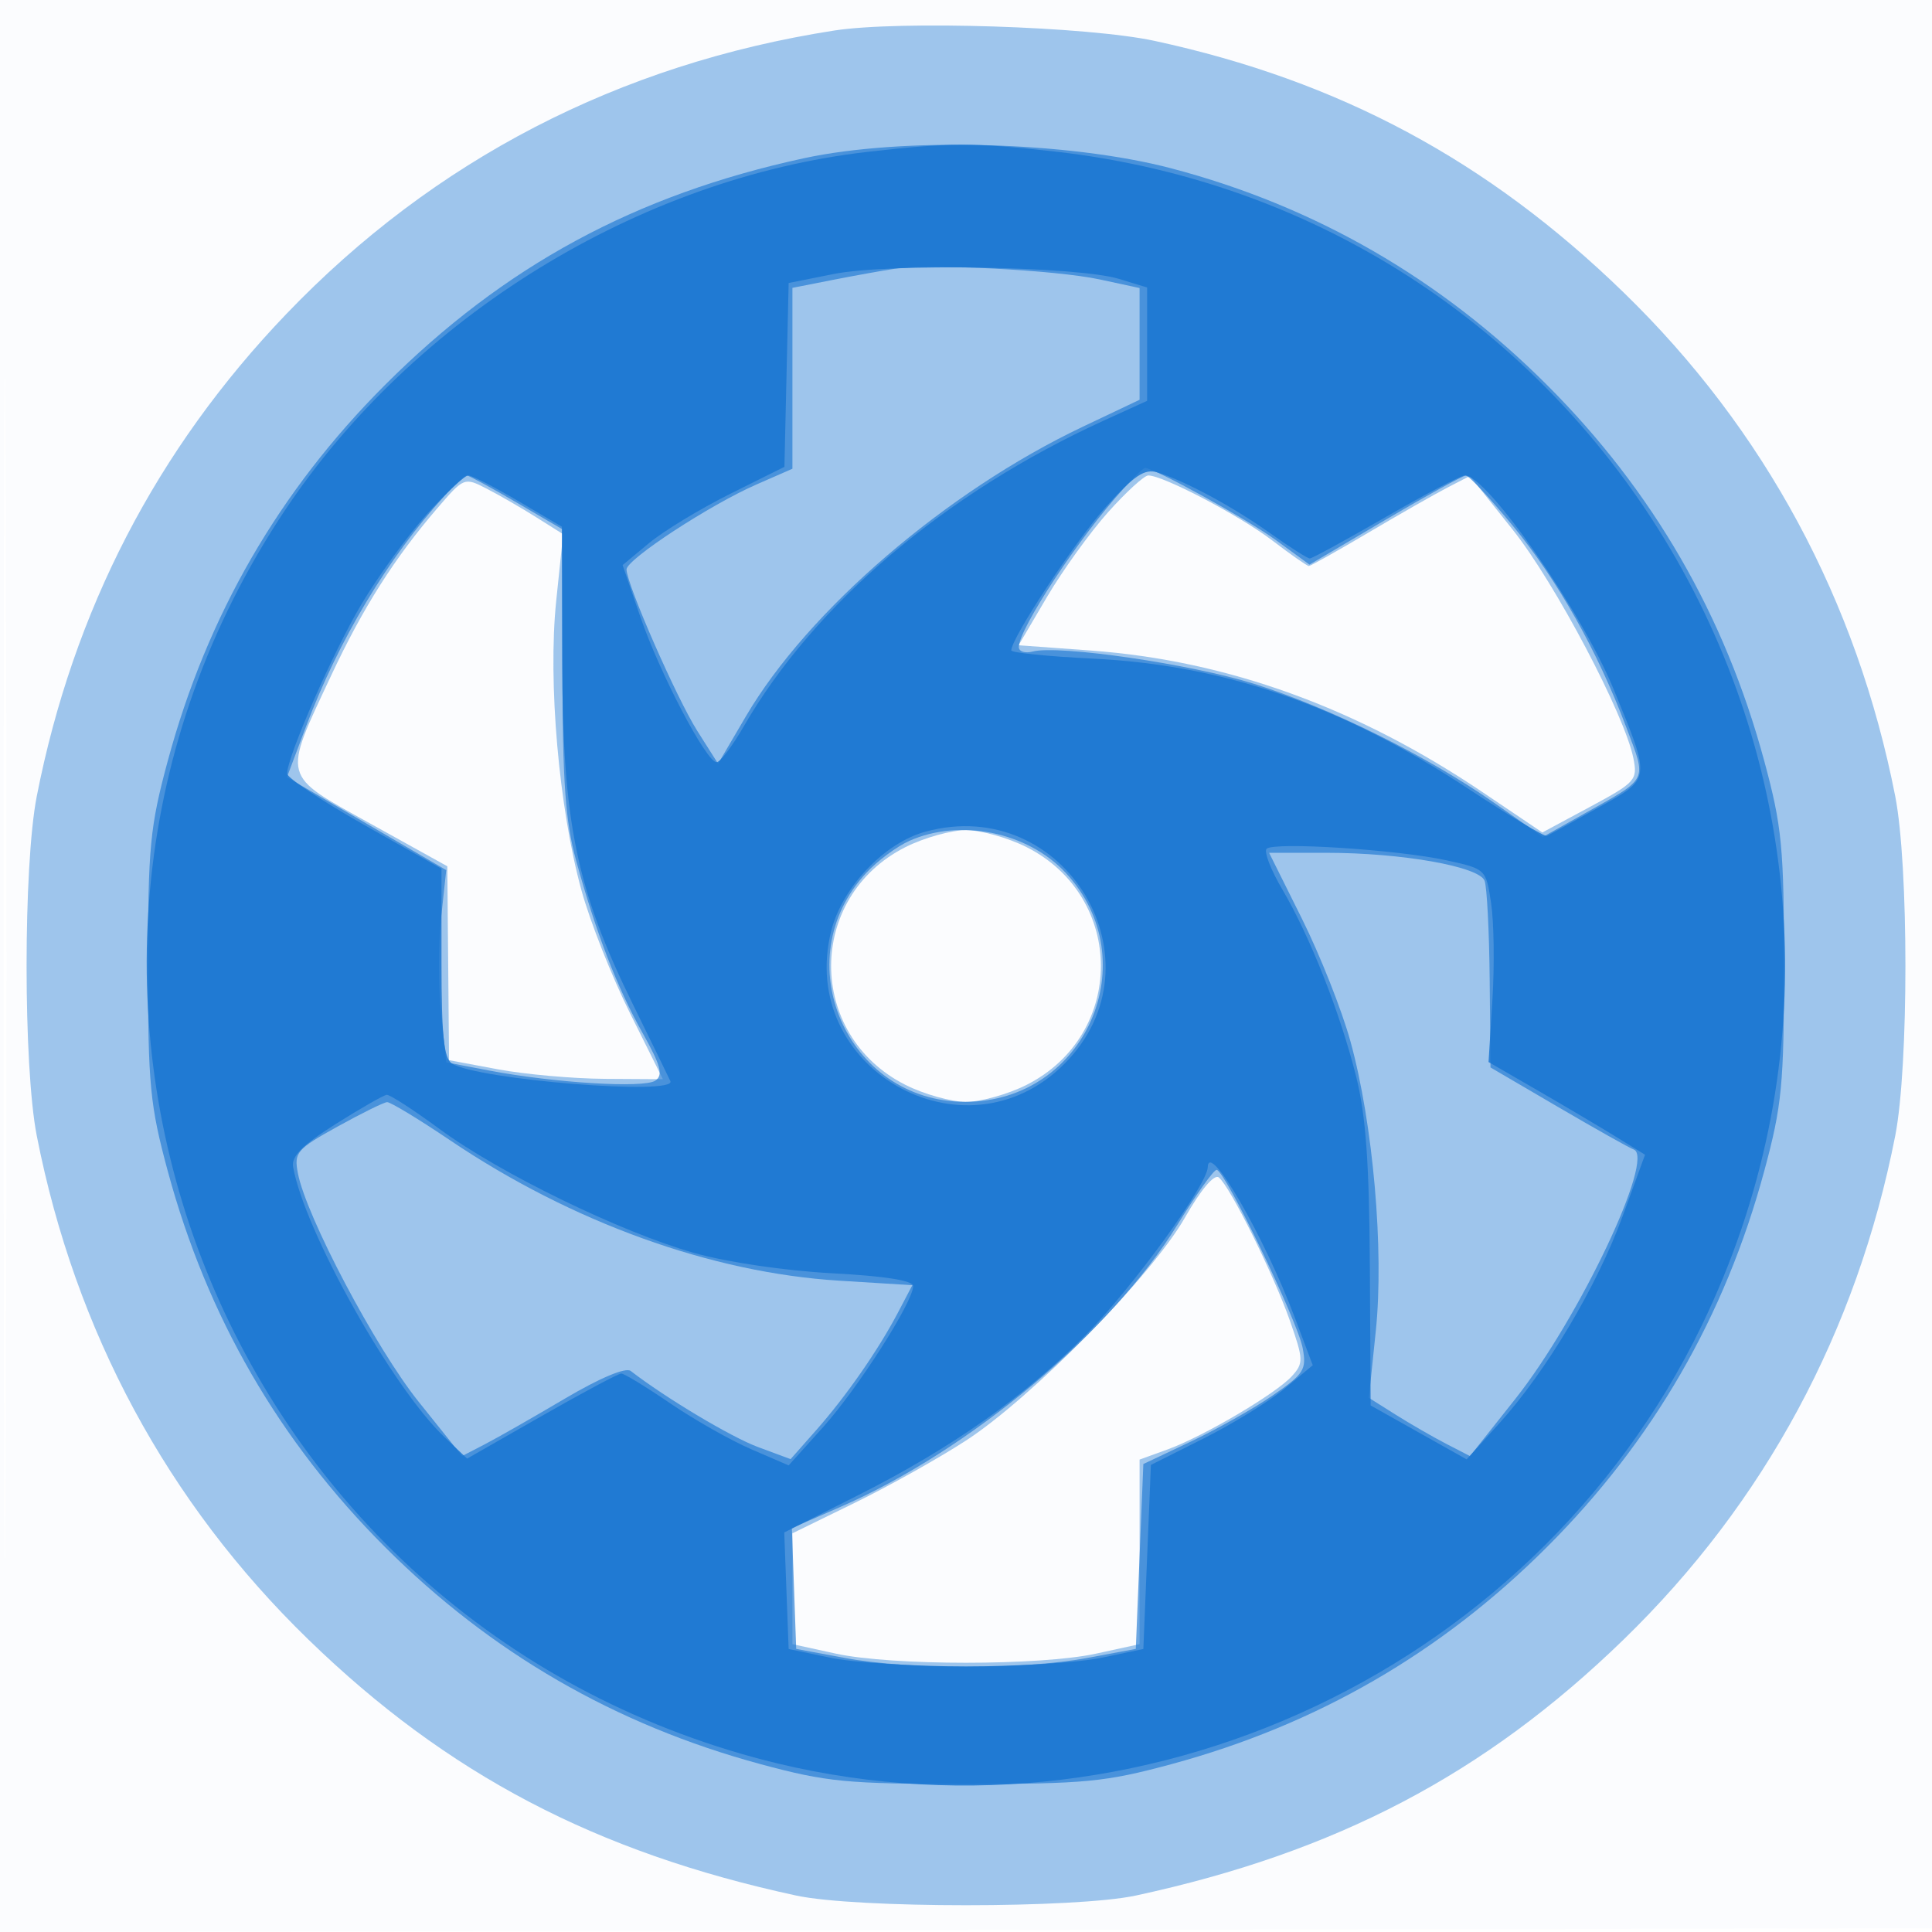
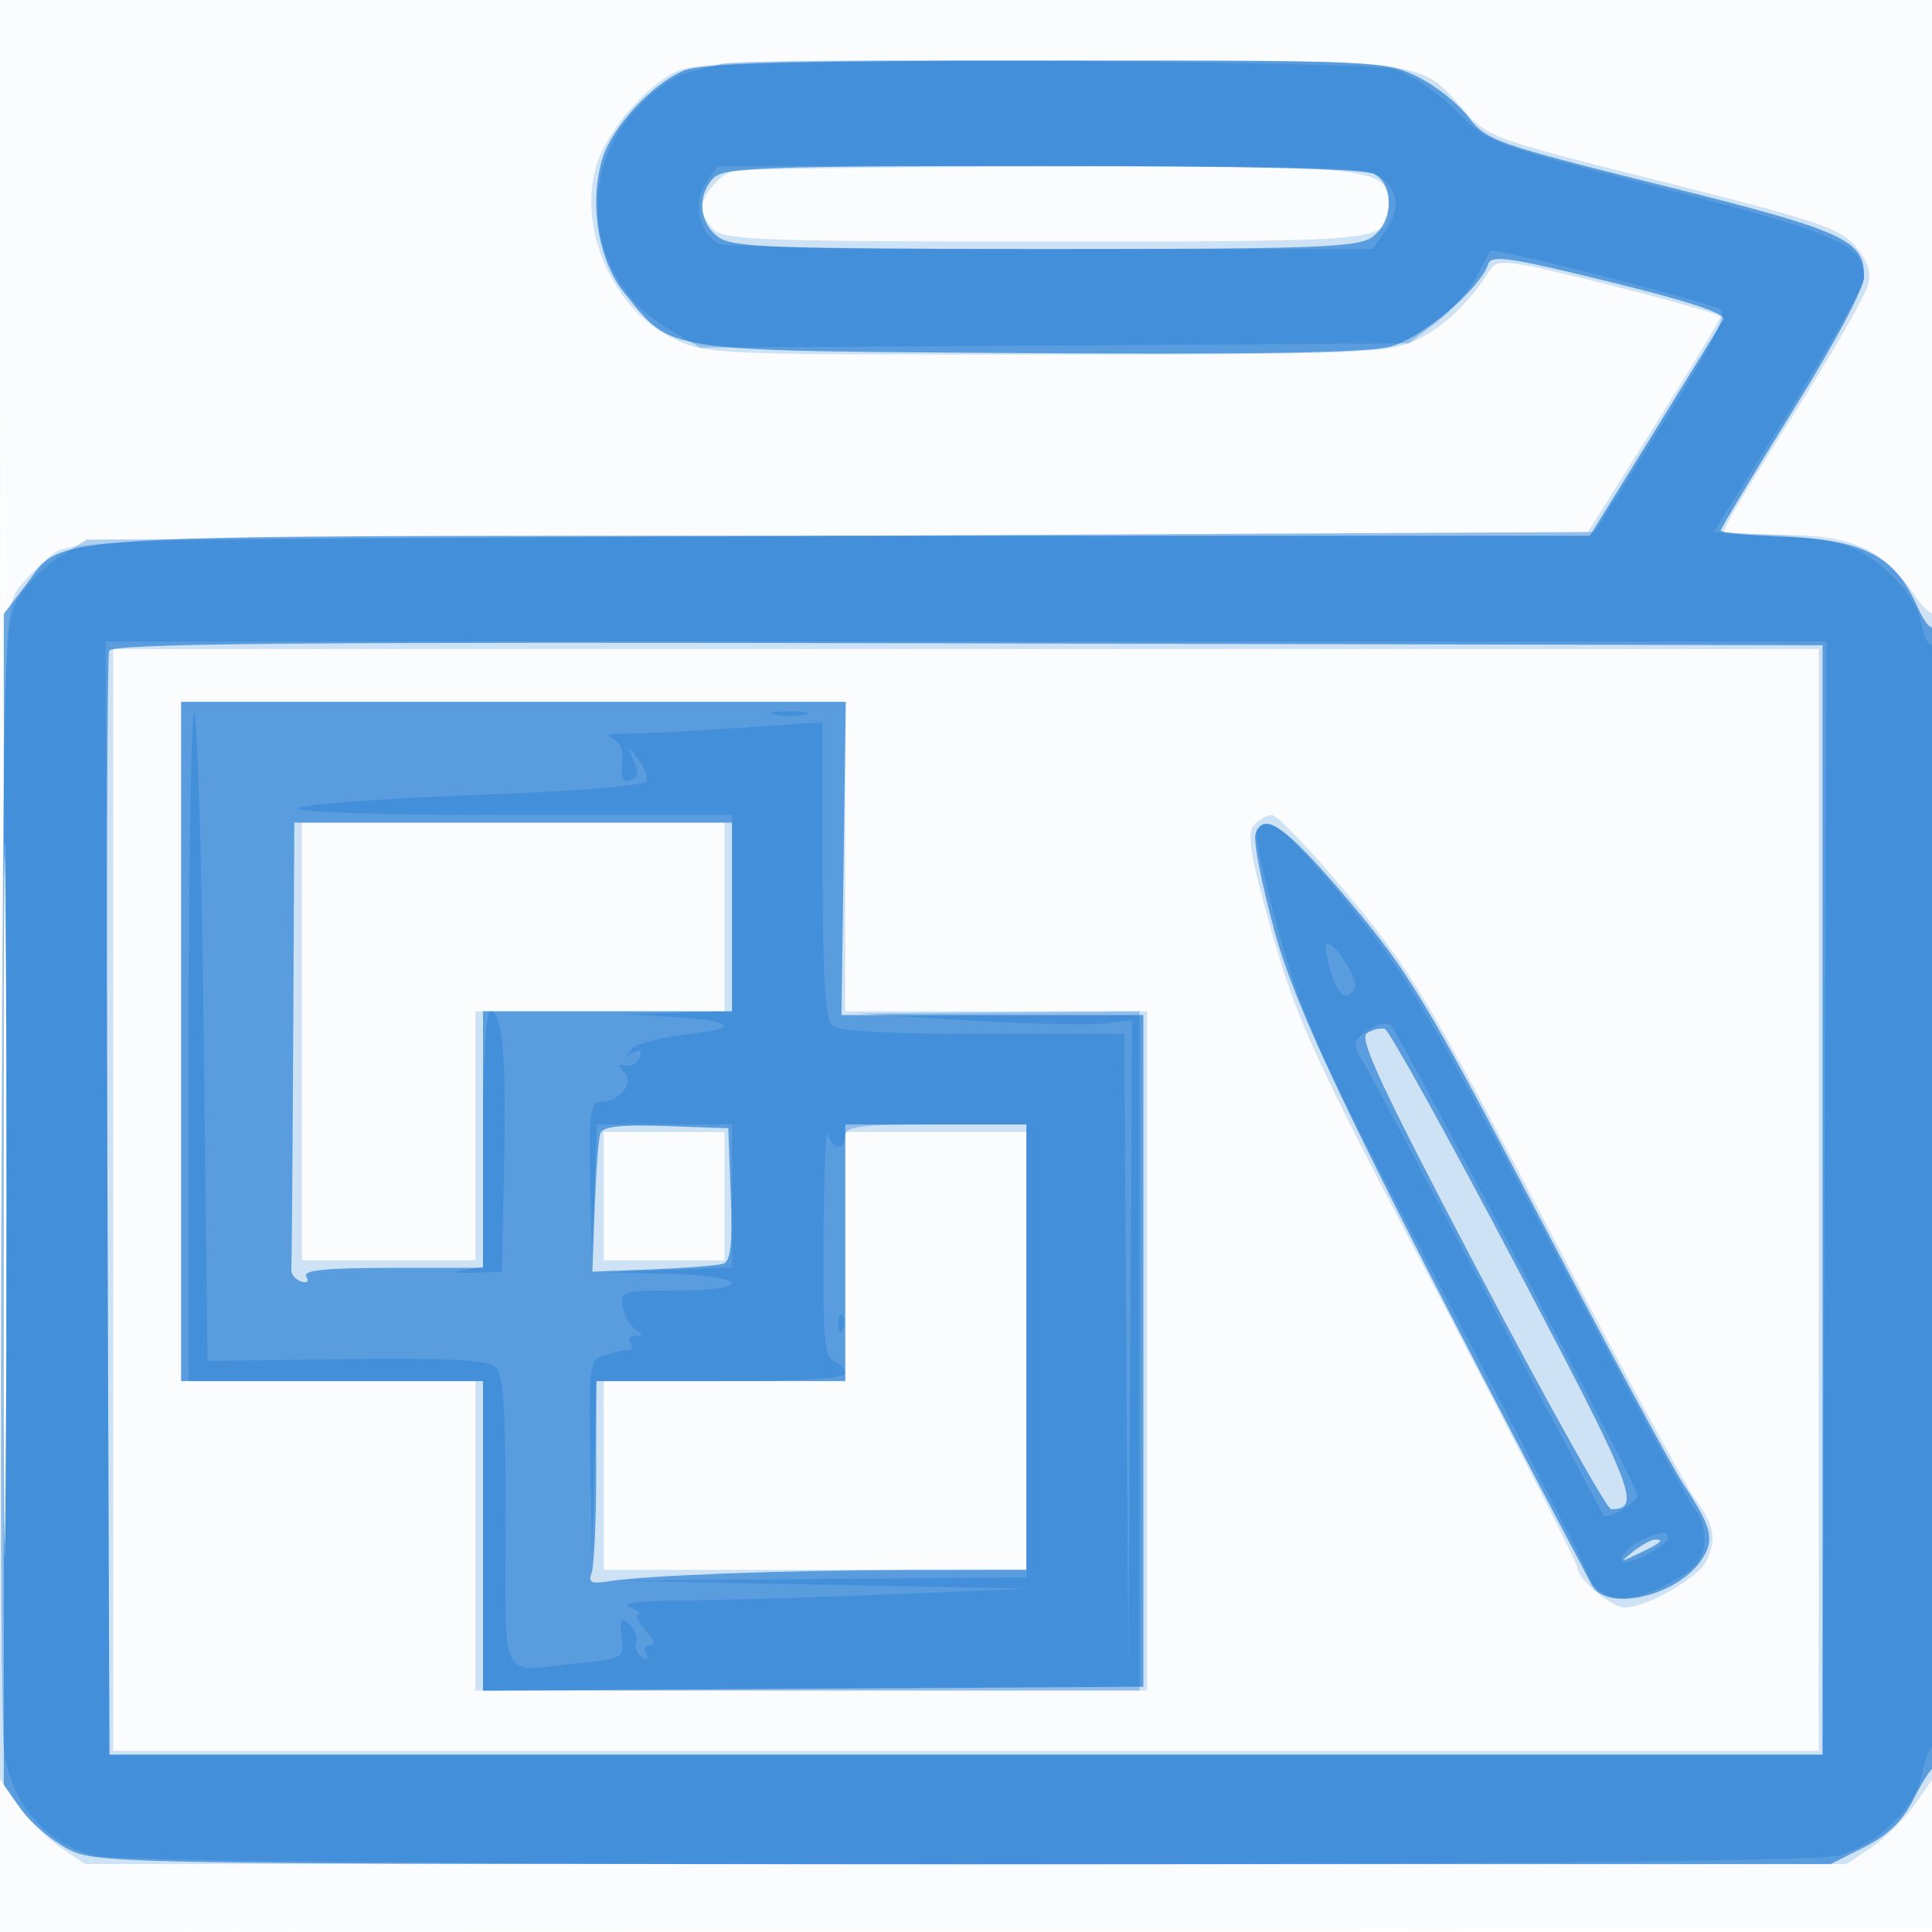
<svg xmlns="http://www.w3.org/2000/svg" width="256" height="256">
  <path fill-opacity=".016" d="M0 128.004v128.004l128.25-.254 128.25-.254.254-127.75L257.008 0H0v128.004m.485.496c0 70.4.119 99.053.265 63.672.146-35.38.146-92.98 0-128C.604 29.153.485 58.1.485 128.5" fill="#1976D2" fill-rule="evenodd" />
-   <path fill-opacity=".414" d="M110.5 4.051C82.037 8.492 57.508 21.188 37.936 41.608 20.753 59.537 9.701 80.895 4.873 105.5c-1.801 9.181-1.801 35.819 0 45 5.086 25.923 17.318 48.612 35.98 66.739 18.375 17.848 38.091 28.197 64.647 33.931 7.912 1.708 37.088 1.708 45 0 26.556-5.734 46.272-16.083 64.647-33.931 18.662-18.127 30.894-40.816 35.98-66.739 1.801-9.181 1.801-35.819 0-45-5.086-25.923-17.318-48.612-35.98-66.739-18.016-17.5-37.679-28.049-62.147-33.342-8.851-1.915-33.839-2.719-42.5-1.368M57.937 67.355c-5.675 6.602-9.848 13.179-14.046 22.136-6.475 13.818-6.675 13.065 5.205 19.652l10.177 5.643.114 12.846.113 12.847 6.5 1.214c3.575.667 9.951 1.235 14.169 1.26l7.669.047-4.359-8.75c-2.397-4.812-5.289-12.125-6.425-16.25-2.998-10.886-4.465-27.659-3.355-38.358l.919-8.858-3.559-2.242c-1.957-1.233-4.909-2.936-6.559-3.786-2.978-1.534-3.026-1.515-6.563 2.599m88.906.496c-2.389 2.669-6.038 7.731-8.111 11.25l-3.767 6.399 9.58.7c18.028 1.316 35.321 7.575 51.975 18.814l7.848 5.295 6.334-3.404c6.009-3.23 6.304-3.56 5.738-6.405-1.147-5.77-10.374-23.254-15.998-30.312l-5.672-7.12-3.002 1.552c-1.651.854-6.361 3.538-10.467 5.966-4.107 2.428-7.65 4.414-7.875 4.414-.225 0-2.416-1.532-4.869-3.404-4.319-3.297-14.43-8.596-16.402-8.596-.533 0-2.924 2.183-5.312 4.851M119.97 112.25c-13.123 6.629-13.123 24.871 0 31.5 2.45 1.238 6.063 2.25 8.03 2.25 1.967 0 5.58-1.012 8.03-2.25 13.123-6.629 13.123-24.871 0-31.5-2.45-1.237-6.063-2.25-8.03-2.25-1.967 0-5.58 1.013-8.03 2.25M157 161.354c-4.352 7.642-20.272 23.85-29 29.524-3.575 2.325-10.213 6.041-14.75 8.26l-8.25 4.033V217.858l5.75 1.254c7.405 1.615 27.095 1.615 34.5 0l5.75-1.254v-24.456l3.648-1.32c4.794-1.733 14.437-7.412 16.54-9.741 1.553-1.719 1.535-2.204-.269-7.341-2.19-6.233-7.905-17.753-9.416-18.979-.608-.493-2.383 1.609-4.503 5.333" fill="#1976D2" fill-rule="evenodd" />
-   <path fill-opacity=".633" d="M106.5 20.973c-22.292 4.83-39.705 14.257-55.488 30.039-14.029 14.03-23.57 30.536-28.774 49.782-2.363 8.739-2.625 11.45-2.625 27.206s.262 18.467 2.625 27.206c5.204 19.246 14.745 35.752 28.774 49.782 14.03 14.029 30.536 23.57 49.782 28.774 8.739 2.363 11.45 2.625 27.206 2.625s18.467-.262 27.206-2.625c19.246-5.204 35.752-14.745 49.782-28.774 14.029-14.03 23.57-30.536 28.774-49.782 2.363-8.739 2.625-11.45 2.625-27.206s-.262-18.467-2.625-27.206c-5.204-19.246-14.745-35.752-28.774-49.782-14.091-14.09-30.744-23.693-49.782-28.705-13.549-3.567-35.609-4.171-48.706-1.334m12 14.646c-1.65.25-5.362.92-8.25 1.489L105 38.142v23.97l-4.75 2.077c-6.192 2.707-17.255 9.944-17.232 11.273.035 1.995 6.648 17.075 9.379 21.388l2.754 4.349 3.674-6.267c8.243-14.057 26.562-29.805 44.666-38.396L151 52.973V38.166l-5.25-1.133c-5.812-1.255-22.567-2.124-27.25-1.414m30.364 29.131C143.041 71.129 135 83.305 135 85.744c0 .588.826.853 1.835.589 3.458-.904 21.048 1.663 29.357 4.284 10.03 3.165 22.999 9.592 31.774 15.747l6.466 4.535 5.534-3.108c8.572-4.815 8.255-4.157 5.513-11.444-3.799-10.092-9.099-19.497-15.061-26.725-3.004-3.642-5.79-6.614-6.19-6.605-.4.009-5.225 2.667-10.721 5.907l-9.993 5.89-4.507-3.286C165.275 68.808 152.92 62 151.716 62c-.188 0-1.472 1.237-2.852 2.75m-90 1C51.41 73.915 44.842 84.856 40.56 96.241l-2.536 6.741 10.552 6.155 10.552 6.156-.681 6.353c-.374 3.495-.372 9.226.004 12.737l.683 6.383 5.683 1.085c8.602 1.642 20.516 2.366 22.019 1.338 1.068-.73.728-1.998-1.686-6.301-3.395-6.053-6.18-13.281-8.819-22.888-1.413-5.145-1.79-10.397-1.808-25.188L74.5 70.123l-6.088-3.561C65.063 64.603 62.11 63 61.849 63c-.261 0-1.605 1.237-2.985 2.75m61.636 45.667c-1.65.737-4.209 2.632-5.686 4.211-10.782 11.526-2.66 30.372 13.089 30.372 15.938 0 24.142-18.76 13.283-30.373-5.038-5.388-13.972-7.206-20.686-4.21m52.021 10.333c2.397 4.813 5.289 12.125 6.425 16.25 2.998 10.886 4.465 27.659 3.355 38.358l-.919 8.858 3.559 2.242c1.957 1.233 4.972 2.97 6.7 3.861l3.141 1.62 5.984-7.548c8.468-10.679 18.616-32.069 15.696-33.084-.529-.184-5.012-2.704-9.962-5.6l-9-5.265-.109-11.634c-.061-6.398-.364-12.295-.675-13.105-.725-1.891-10.983-3.703-20.967-3.703h-7.587l4.359 8.75M44.704 149.289c-5.391 2.986-5.757 3.417-5.238 6.149 1.091 5.733 10.297 23.167 15.988 30.278l5.776 7.216 3.002-1.552c1.651-.854 6.432-3.58 10.625-6.059 4.62-2.731 8.054-4.175 8.714-3.664 4.628 3.577 13.301 8.762 16.873 10.086l4.316 1.6 3.37-3.816c3.99-4.517 8.242-10.633 10.867-15.629l1.893-3.603-9.695-.598c-16.92-1.046-35.444-7.731-51.57-18.613-4.144-2.796-7.893-5.066-8.33-5.045-.437.022-3.403 1.484-6.591 3.25m111.329 12.97c-8.786 14.244-27.564 29.962-44.73 37.44l-6.376 2.778.286 8.006.287 8.007 6.5 1.208c8.333 1.549 23.668 1.549 32 0l6.5-1.209.5-12.249.5-12.249 6.276-2.966c3.452-1.63 8.335-4.381 10.851-6.113 4.167-2.866 4.523-3.428 3.986-6.28-.682-3.621-10.343-23.636-11.403-23.623-.39.004-2.72 3.267-5.177 7.25" fill="#1976D2" fill-rule="evenodd" />
-   <path fill-opacity=".833" d="M115 20.118C84.682 23.586 54.789 41.994 37.68 67.73-3.021 128.953 27.51 211.9 98.296 232.413c50.062 14.507 104.459-9.792 127.215-56.827C258.3 107.81 214.472 28.41 139.666 20.069c-10.711-1.194-13.857-1.188-24.666.049m-4.5 16.181l-6 1.201-.28 12.178-.28 12.179-7.22 3.599c-3.971 1.98-8.795 4.91-10.72 6.51l-3.5 2.91 2.334 6.812C87.393 89.16 93.598 101 94.954 101c.471 0 2.089-2.137 3.596-4.75 9.336-16.183 26.726-30.955 47.7-40.518l5.75-2.621V38.094l-3.75-1.144c-5.437-1.658-30.556-2.091-37.75-.651m36.061 30.844C142.51 71.649 134 84.546 134 86.18c0 .31 4.838.799 10.75 1.087 17.603.858 33.113 6.239 49.915 17.316 5.371 3.542 10.015 6.322 10.319 6.178.304-.143 3.341-1.819 6.75-3.723 7.107-3.97 7.052-3.561 2.109-15.64C209.616 81.068 197.061 63 194.11 63c-.524 0-5.238 2.475-10.478 5.5-5.239 3.025-9.774 5.5-10.077 5.5-.303 0-2.689-1.521-5.303-3.38-4.927-3.505-11.193-6.882-14.883-8.021-1.702-.526-3.071.388-6.808 4.544m-90.026 1.029c-2.558 2.845-6.464 8.226-8.681 11.958-3.706 6.237-9.746 20.006-9.814 22.37-.016.55 4.581 3.611 10.216 6.803l10.244 5.802v12.483c0 9.611.322 12.681 1.398 13.348 3.467 2.146 29.807 4.253 28.929 2.314-.187-.412-2.439-5.025-5.004-10.25-7.445-15.161-9.276-24.064-9.326-45.352l-.043-17.851-5.771-3.399C65.508 64.529 62.522 63 62.048 63c-.474 0-2.955 2.328-5.513 5.172m66.085 42.031c-5.429 1.479-11.024 7.375-12.478 13.148C105.571 141.503 127.79 154.21 141 141c13.493-13.493.151-35.847-18.38-30.797m45.208 2.27c-.369.387.572 2.813 2.091 5.39 3.672 6.227 7.668 16.356 9.778 24.784 1.284 5.128 1.741 11.474 1.817 25.216l.102 18.364 6.362 3.573 6.361 3.573 4.296-4.745c6.263-6.918 12.985-18.203 16.375-27.493l2.965-8.125-3.737-2.311c-2.056-1.271-6.722-4.035-10.369-6.143l-6.63-3.832.513-8.233c.283-4.528.206-10.283-.17-12.79-.68-4.54-.702-4.561-5.882-5.699-6.478-1.422-22.966-2.478-23.872-1.529M44.5 148.928c-4.405 2.781-5.911 4.291-5.665 5.68 1.497 8.459 13.101 29.194 20.024 35.778l3.035 2.886 9.868-5.636c5.427-3.1 10.181-5.636 10.564-5.636.383 0 3.299 1.776 6.479 3.947 3.181 2.171 8.013 4.91 10.739 6.086l4.956 2.139 4.54-5.042c4.589-5.096 11.96-16.631 11.96-18.716 0-.736-3.755-1.33-10.75-1.701-6.206-.33-13.92-1.465-18.25-2.686-9.699-2.736-25.808-10.574-33.753-16.423-3.439-2.532-6.589-4.572-7-4.534-.411.039-3.447 1.775-6.747 3.858m115.533 5.738c-.066 2.336-10.026 16.03-16.166 22.227-8.065 8.141-17.827 15.013-30.159 21.23l-9.791 4.937.291 7.72.292 7.72 5.5 1.154c3.025.634 11.125 1.153 18 1.153s14.975-.519 18-1.153l5.5-1.154.5-12.195.5-12.195 7-3.515c3.85-1.934 8.675-4.906 10.723-6.605l3.722-3.09-2.347-6.236c-4.096-10.882-11.461-23.619-11.565-19.998" fill="#1976D2" fill-rule="evenodd" />
+   <path fill-opacity=".203" d="M89.5 9.519c-4.348 2.184-9.355 8.229-10.578 12.771-2.272 8.436 2.435 18.768 10.28 22.566 4.329 2.096 5.444 2.144 49.364 2.122 41.432-.02 45.249-.165 48.975-1.858 3.643-1.654 7.185-5.016 9.959-9.451.897-1.434 2.517-1.219 15.75 2.089 8.113 2.028 14.744 3.925 14.737 4.215-.007.29-3.964 6.827-8.792 14.527l-8.78 14-100.457.5c-97.527.485-100.533.557-103.015 2.443-1.406 1.069-3.431 3.094-4.5 4.5C.563 80.417.491 83.019.232 158.076l-.268 77.575 2.292 3.401c1.26 1.87 3.81 4.424 5.666 5.674L11.296 247h233.408l3.359-2.263c1.847-1.245 4.599-4.058 6.115-6.25l2.756-3.987.033-76.917c.018-42.304-.249-76.634-.594-76.29-.344.345-1.592-.807-2.773-2.559-3.896-5.781-7.969-7.72-16.498-7.852-4.181-.066-7.959-.059-8.395.014-1.072.179-.071-1.59 9.751-17.243 4.654-7.416 8.737-14.584 9.075-15.928.436-1.736-.06-3.225-1.71-5.14-2.023-2.348-5.318-3.448-25.481-8.501-22.564-5.655-23.24-5.899-26.398-9.495-6.001-6.835-3.944-6.59-55.144-6.583-39.245.005-46.757.236-49.3 1.513M97 22.694c-1.874.67-4 3.288-4 4.926 0 .68.707 1.944 1.571 2.809 1.38 1.379 6.79 1.571 44.3 1.571 45.173 0 45.129.005 45.129-4.643 0-5.234-1.103-5.364-44.973-5.278-22.29.043-41.202.32-42.027.615M.476 159c0 42.625.123 60.063.274 38.75.15-21.312.15-56.187 0-77.5C.599 98.938.476 116.375.476 159M15 159v73h226V86H15v73m9-21v45h39v41h89v-90h-40V93H24v45m142.081-28.598c-.904 1.09-.351 4.263 2.483 14.25 3.294 11.603 5.429 16.246 22.042 47.924C200.722 190.868 209 207.102 209 207.652c0 1.593 4.462 5.348 6.354 5.348 2.686 0 9.465-3.793 10.613-5.938 1.567-2.928 1.262-4.884-1.307-8.379-1.288-1.751-10.122-18.033-19.633-36.183-15.689-29.941-18.122-33.997-26.244-43.75-4.923-5.912-9.534-10.75-10.245-10.75-.711 0-1.817.631-2.457 1.402M40 138v29h23v-33h33v-25H40v29m40 20.5v8.5h16v-17H80v8.5m32 8V183H80v25h56v-58h-24v16.5" fill="#1976D2" fill-rule="evenodd" />
+   <path fill-opacity=".635" d="M90.5 9.393c-4.165 1.825-9.235 7.275-10.592 11.386-1.916 5.804-.698 13.676 2.781 17.981 6.474 8.01 4.435 7.704 53.557 8.03 30.477.201 45.031-.057 47.983-.852 4.153-1.118 11.896-7.654 12.957-10.938.411-1.271 2.881-.91 16.144 2.354 10.659 2.624 15.452 4.22 15.011 5-.356.63-4.48 7.334-9.163 14.896L210.662 71h-98.863C2.456 71 8.677 70.623 3.382 77.566L.5 81.344V236.5l2.334 3.273c1.284 1.8 4.079 4.162 6.21 5.25 3.795 1.935 6.288 1.977 118.704 1.977h114.828l4.462-2.25c3.116-1.571 5.065-3.456 6.462-6.25 1.1-2.2 2.338-4.15 2.75-4.333.413-.184.714-34.609.671-76.5-.043-41.892-.321-75.56-.616-74.819-.326.82-1.231-.2-2.305-2.598-2.927-6.539-7.005-8.69-17.25-9.099-4.812-.193-8.75-.573-8.75-.844 0-.272 4.275-7.374 9.5-15.781 5.692-9.159 9.5-16.337 9.5-17.906 0-4.859-2.601-6.03-26.806-12.072-22.143-5.526-23.234-5.912-25.633-9.057-1.379-1.808-4.461-4.232-6.85-5.389-4.219-2.042-5.615-2.101-49.277-2.063-34.864.031-45.606.334-47.934 1.354m4.071 14.178c-2.255 2.256-1.941 6.057.652 7.872C97.146 32.791 102.96 33 138.5 33s41.354-.209 43.277-1.557c2.853-1.998 3.023-6.945.289-8.408C180.82 22.369 165.173 22 138.137 22c-36.843 0-42.187.193-43.566 1.571M.476 159c0 42.075.123 59.288.274 38.25.15-21.037.15-55.462 0-76.5C.599 99.713.476 116.925.476 159m13.986-72.754c-.264.69-.363 33.879-.221 73.754l.259 72.5h227v-147l-113.28-.254c-90.096-.203-113.378.002-113.758 1M24 138v45h40v41.021l43.75-.26 43.75-.261v-89h-40l.289-20.75.288-20.75H24v45m14.85 0c-.082 15.95-.195 29.525-.25 30.167-.055.641.525 1.375 1.289 1.629.843.281 1.115.019.691-.666-.504-.816 2.653-1.13 11.361-1.13H64v-34h33v-25H39l-.15 29m127.52-27.523c-.343.894.841 6.89 2.63 13.324 3.1 11.147 11.645 28.722 41.912 86.199 1.945 3.695 11.4 1.506 14.601-3.38 1.73-2.64 1.332-4.219-2.551-10.12-1.448-2.2-10.019-18.116-19.047-35.368-14.724-28.136-17.294-32.411-24.95-41.493-8.527-10.117-11.421-12.221-12.595-9.162m14.745 26.432c-1.092.69 2.084 7.467 14.989 31.984 9.006 17.109 16.829 31.1 17.385 31.092 4.066-.062 3.216-2.232-12.725-32.485-8.945-16.975-16.714-31-17.264-31.166-.55-.166-1.623.093-2.385.575m-101.576 13.3c-.236.71-.566 5.116-.734 9.791l-.305 8.5 8-.307c4.4-.17 8.596-.506 9.325-.748 1.001-.332 1.246-2.587 1-9.193L96.5 149.5l-8.266-.291c-6.071-.213-8.379.052-8.695 1M112 166v17H79v11.918c0 6.555-.272 12.628-.605 13.496-.486 1.266-.042 1.487 2.25 1.116 4.798-.776 23.011-1.465 39.605-1.498L136 208v-59h-24v17m104.441 39.555c-1.83 1.467-1.798 1.487.559.365 3.061-1.458 3.628-1.92 2.358-1.92-.537 0-1.849.7-2.917 1.555" fill="#1976D2" fill-rule="evenodd" />
+   <path fill-opacity=".329" d="M95.5 8.491c-.55.184-2.229.605-3.732.936-4.115.907-9.429 6.117-11.339 11.12-3.312 8.672.062 18.312 8.045 22.991l4.3 2.519 46.942-.278 46.942-.279 3.672-2.802c2.02-1.541 4.404-4.241 5.298-6 .895-1.759 1.736-3.328 1.87-3.486.379-.446 28.967 6.84 30.461 7.763 1 .618-.876 4.328-7.67 15.171L211.296 70.5l-99.898.5-99.898.5L8 73.681c-1.925 1.199-4.4 3.674-5.5 5.5C.557 82.405.491 84.56.192 154.5c-.169 39.6-.019 74.403.333 77.339.836 6.966 5.467 12.418 11.93 14.045 6.151 1.549 225.34 1.567 231.045.019 5.129-1.392 10.302-6.33 11.103-10.6.343-1.829 1.023-3.572 1.51-3.873.503-.311.887-32.182.887-73.548 0-42.419-.373-72.77-.89-72.45-.49.303-1.178-.98-1.529-2.85-.407-2.173-2.043-4.67-4.531-6.918-4.028-3.639-6.813-4.41-17.764-4.921l-5.215-.243 9.965-15.967c5.48-8.782 9.964-16.719 9.964-17.639 0-4.476-2.989-5.814-26.608-11.91-23.07-5.954-23.116-5.971-27.503-10.359-2.652-2.651-5.981-4.835-8.392-5.504-3.61-1.002-86.13-1.586-88.997-.63m-2.004 15.874c-1.794 2.739-.738 6.945 2.009 7.999.912.35 20.721.636 44.02.636h42.362l1.556-2.223c2.05-2.925 1.967-5.096-.272-7.122-1.642-1.486-6.23-1.655-44.977-1.655H95.046l-1.55 2.365M14.244 158.75l.256 73.75h227l.256-73.75.257-73.75H13.987l.257 73.75M.475 159c0 40.425.123 56.963.275 36.75.151-20.212.151-53.287 0-73.5C.598 102.038.475 118.575.475 159M25 138.333V183h39v41h87v-90l-18.75.147-18.75.147 14.5.89c7.975.489 16.188.69 18.25.448l3.75-.442-.239 43.155-.239 43.155-.272-42.25-.272-42.25h-18.789c-13.28 0-19.141-.352-19.989-1.2-.851-.851-1.2-6.856-1.2-20.652V95.695l-11.75.79c-6.463.434-13.1.764-14.75.734-1.921-.036-2.417.184-1.378.612 1.051.434 1.517 1.614 1.324 3.359-.218 1.974.078 2.546 1.11 2.15 1.076-.413 1.163-1.047.371-2.69-1.011-2.095-.997-2.1.531-.19.863 1.077 1.414 2.427 1.225 3-.213.645-8.861 1.36-22.763 1.883-12.331.463-22.847 1.251-23.37 1.75-.57.544 10.744.907 28.25.907H97v26l-7.25.189-7.25.189 6 .337c8.722.489 9.943 1.537 2.697 2.314-3.466.372-6.841 1.259-7.5 1.97-.943 1.02-.905 1.128.183.509.945-.539 1.22-.349.875.603-.278.764-1.124 1.244-1.88 1.068-1.063-.249-1.106-.048-.189.885 1.415 1.441-.559 3.936-3.115 3.936-1.339 0-1.541 1.511-1.365 10.25l.205 10.25.334-8.75.333-8.75H97v18.919l-8.25.337-8.25.337 8.25.203c10.398.257 11.111 2.204.807 2.204-7.105 0-7.423.099-7.023 2.177.231 1.197.992 2.54 1.693 2.984 1.021.648 1.014.811-.036.824-.72.008-1.024.476-.676 1.04.349.563.263.965-.191.892-.453-.073-1.837.193-3.074.591-2.197.708-2.245 1.032-2.035 13.859l.215 13.133.317-11.75.316-11.75h16.469c10.646 0 16.468-.365 16.468-1.031 0-.568-.675-1.291-1.5-1.607-1.252-.481-1.481-3.163-1.384-16.219.064-8.604.322-14.856.573-13.893.559 2.138 2.311 2.327 2.311.25 0-1.25 2-1.5 12-1.5h12v60l-27.25.226-27.25.226 27.5.524 27.5.524-18.41.75c-10.126.412-22.501.782-27.5.82-6.009.047-8.412.362-7.09.93 1.1.473 1.593.891 1.095.93-.498.038-.09.97.905 2.07 1.123 1.241 1.349 2 .596 2-.668 0-.893.52-.501 1.155.457.738.273.882-.509.398-.672-.415-1.023-1.275-.779-1.909.243-.635-.169-1.725-.916-2.423-1.126-1.052-1.3-.775-1.02 1.628.332 2.854.248 2.906-5.664 3.524C65.9 221.502 67 223.628 67 201.622c0-15.656-.277-19.607-1.442-20.574-1.028-.853-6.693-1.127-19.75-.954l-18.308.243-.5-42.586c-.275-23.422-.837-42.923-1.25-43.335-.413-.412-.75 19.351-.75 43.917m77.762-43.626c1.244.239 3.044.23 4-.02s-.062-.446-2.262-.435c-2.2.011-2.982.216-1.738.455m63.735 15.297c-.341.553 1.062 6.912 3.118 14.133 3.397 11.934 5.372 16.232 21.696 47.232 9.876 18.756 18.392 35.349 18.923 36.873 1.411 4.048 5.11 4.623 10.71 1.665 3.543-1.872 4.628-3.038 4.881-5.245.179-1.562-.339-3.587-1.15-4.5-.811-.914-9.59-17.078-19.509-35.919-16.166-30.71-18.935-35.343-26.742-44.75-8.289-9.987-10.521-11.763-11.927-9.489m9.764 18.496c1.084 3.532 2.109 4.328 3.233 2.509.61-.987-2.401-5.918-3.65-5.978-.361-.017-.173 1.544.417 3.469M64 150.934v16.933l-2.75.454c-1.669.276-1.178.4 1.25.317l4-.138.297-14c.309-14.583-.223-20.5-1.842-20.5-.569 0-.955 6.847-.955 16.934m117.257-14.401c-2.137 1.497-2.141 1.551-.314 4.74 1.017 1.775 8.471 15.827 16.565 31.227 8.093 15.4 14.852 28.149 15.018 28.331.504.552 4.474-1.843 4.474-2.699 0-1.048-31.529-61.061-32.689-62.221-.523-.523-1.786-.266-3.054.622m-70.178 39.05c.048 1.165.285 1.402.604.605.289-.722.253-1.585-.079-1.917-.332-.332-.568.258-.525 1.312M217.25 204.22c-1.943.938-3.135 2.78-1.797 2.78 1.276 0 5.547-2.434 5.547-3.161 0-1.07-.937-.975-3.75.381" fill="#1976D2" fill-rule="evenodd" />
</svg>
